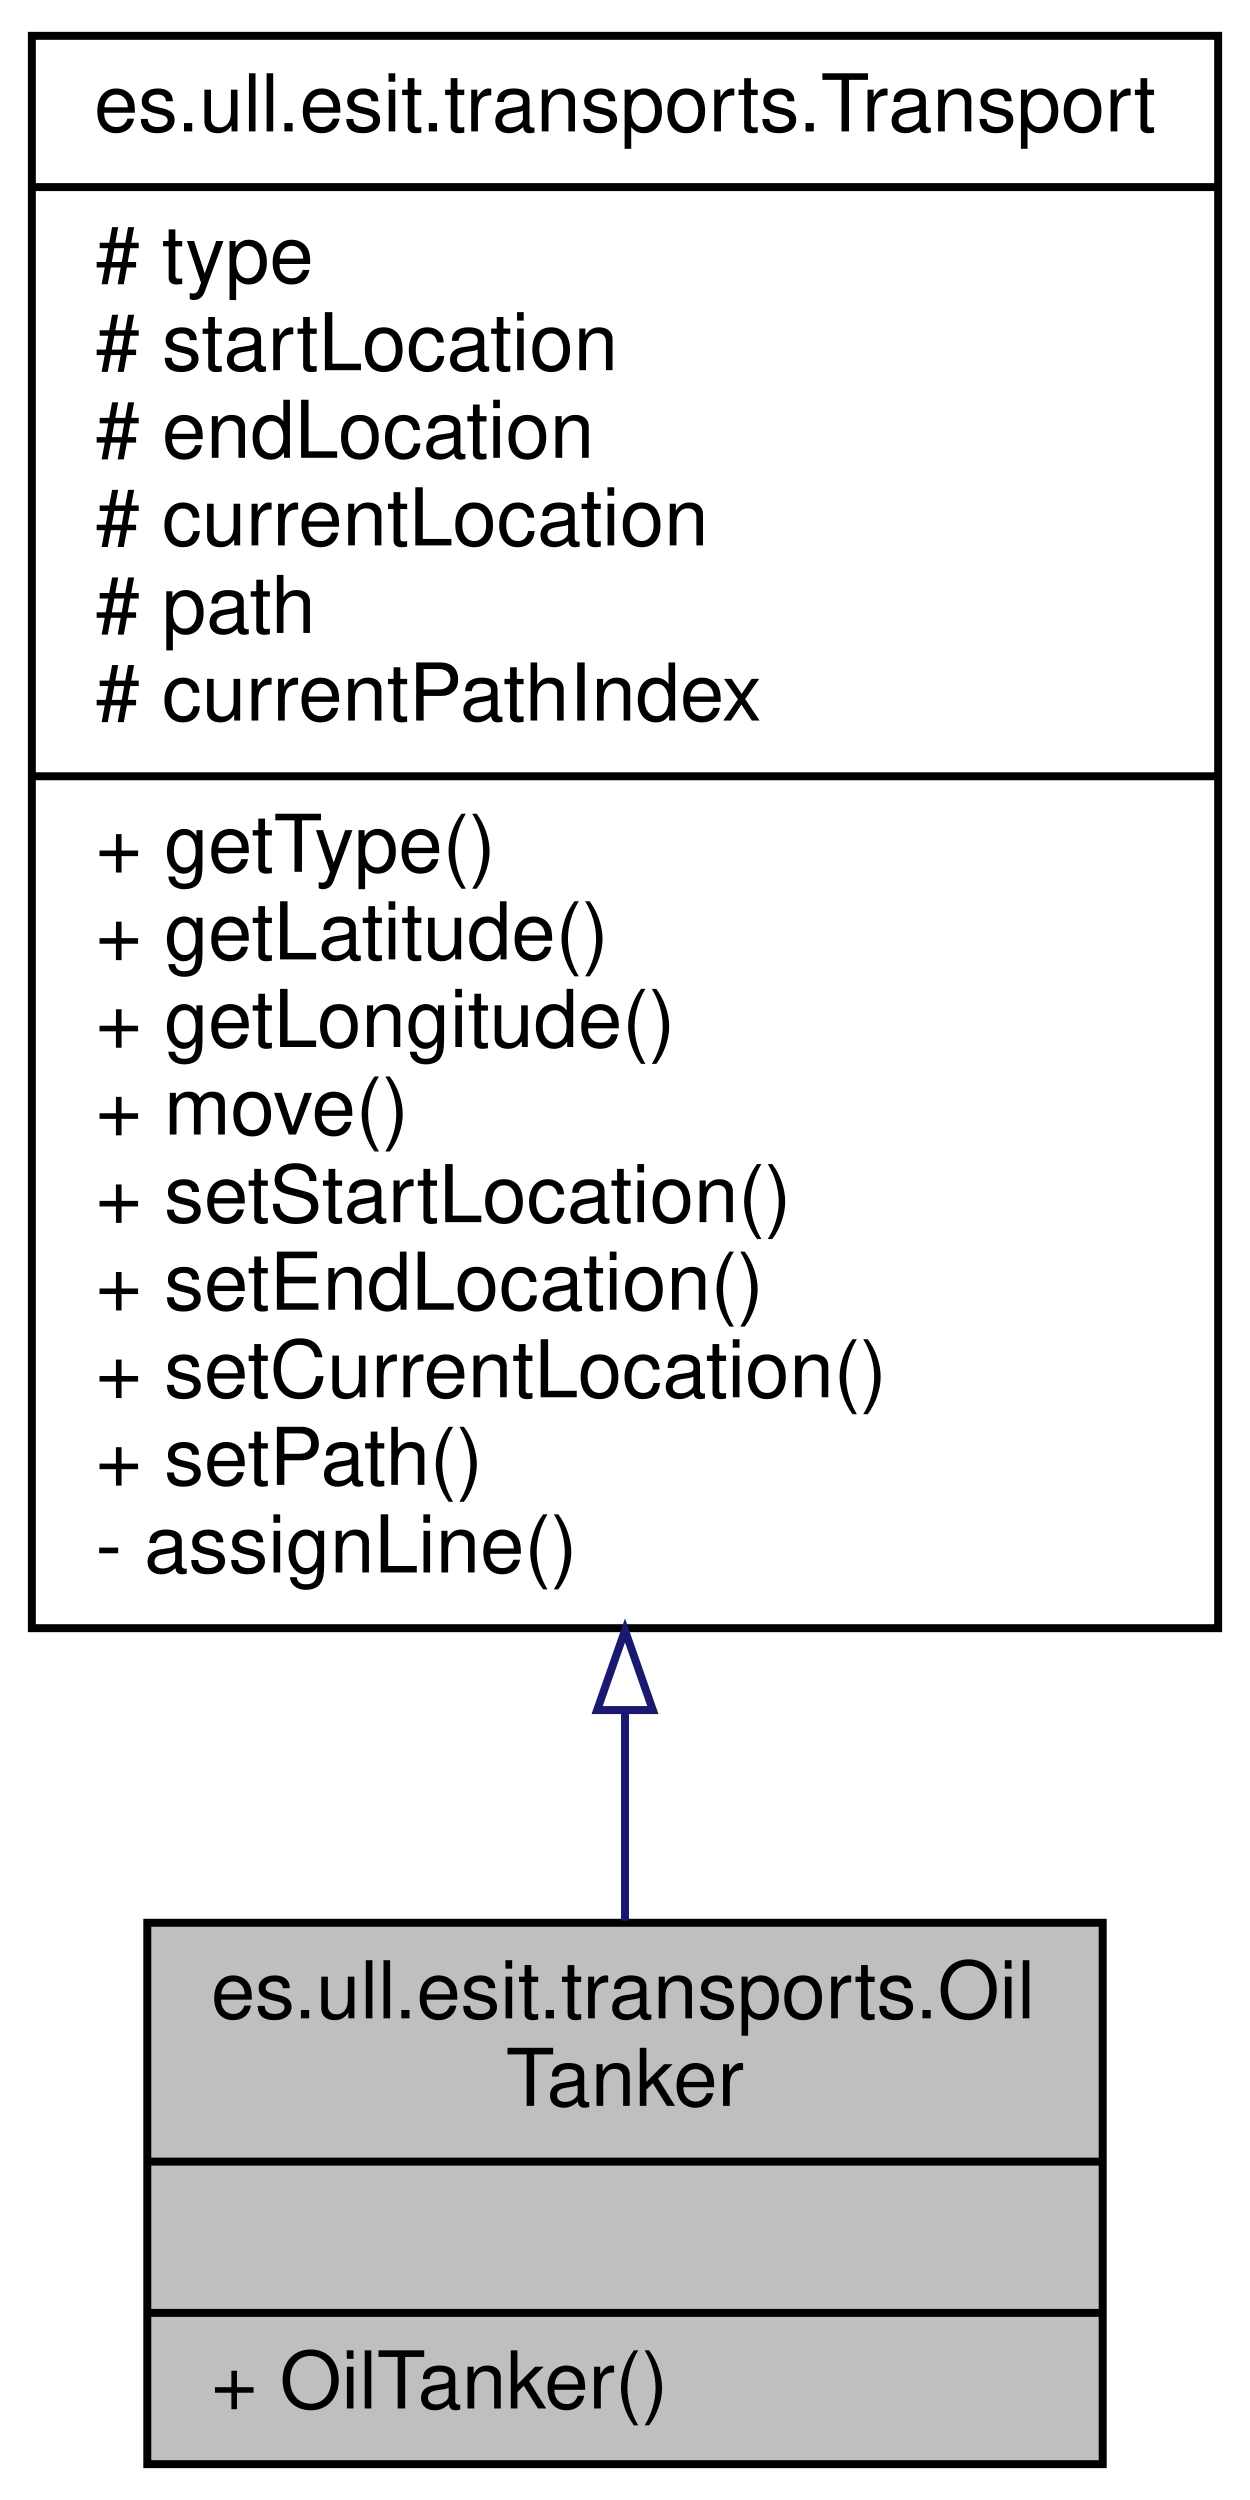
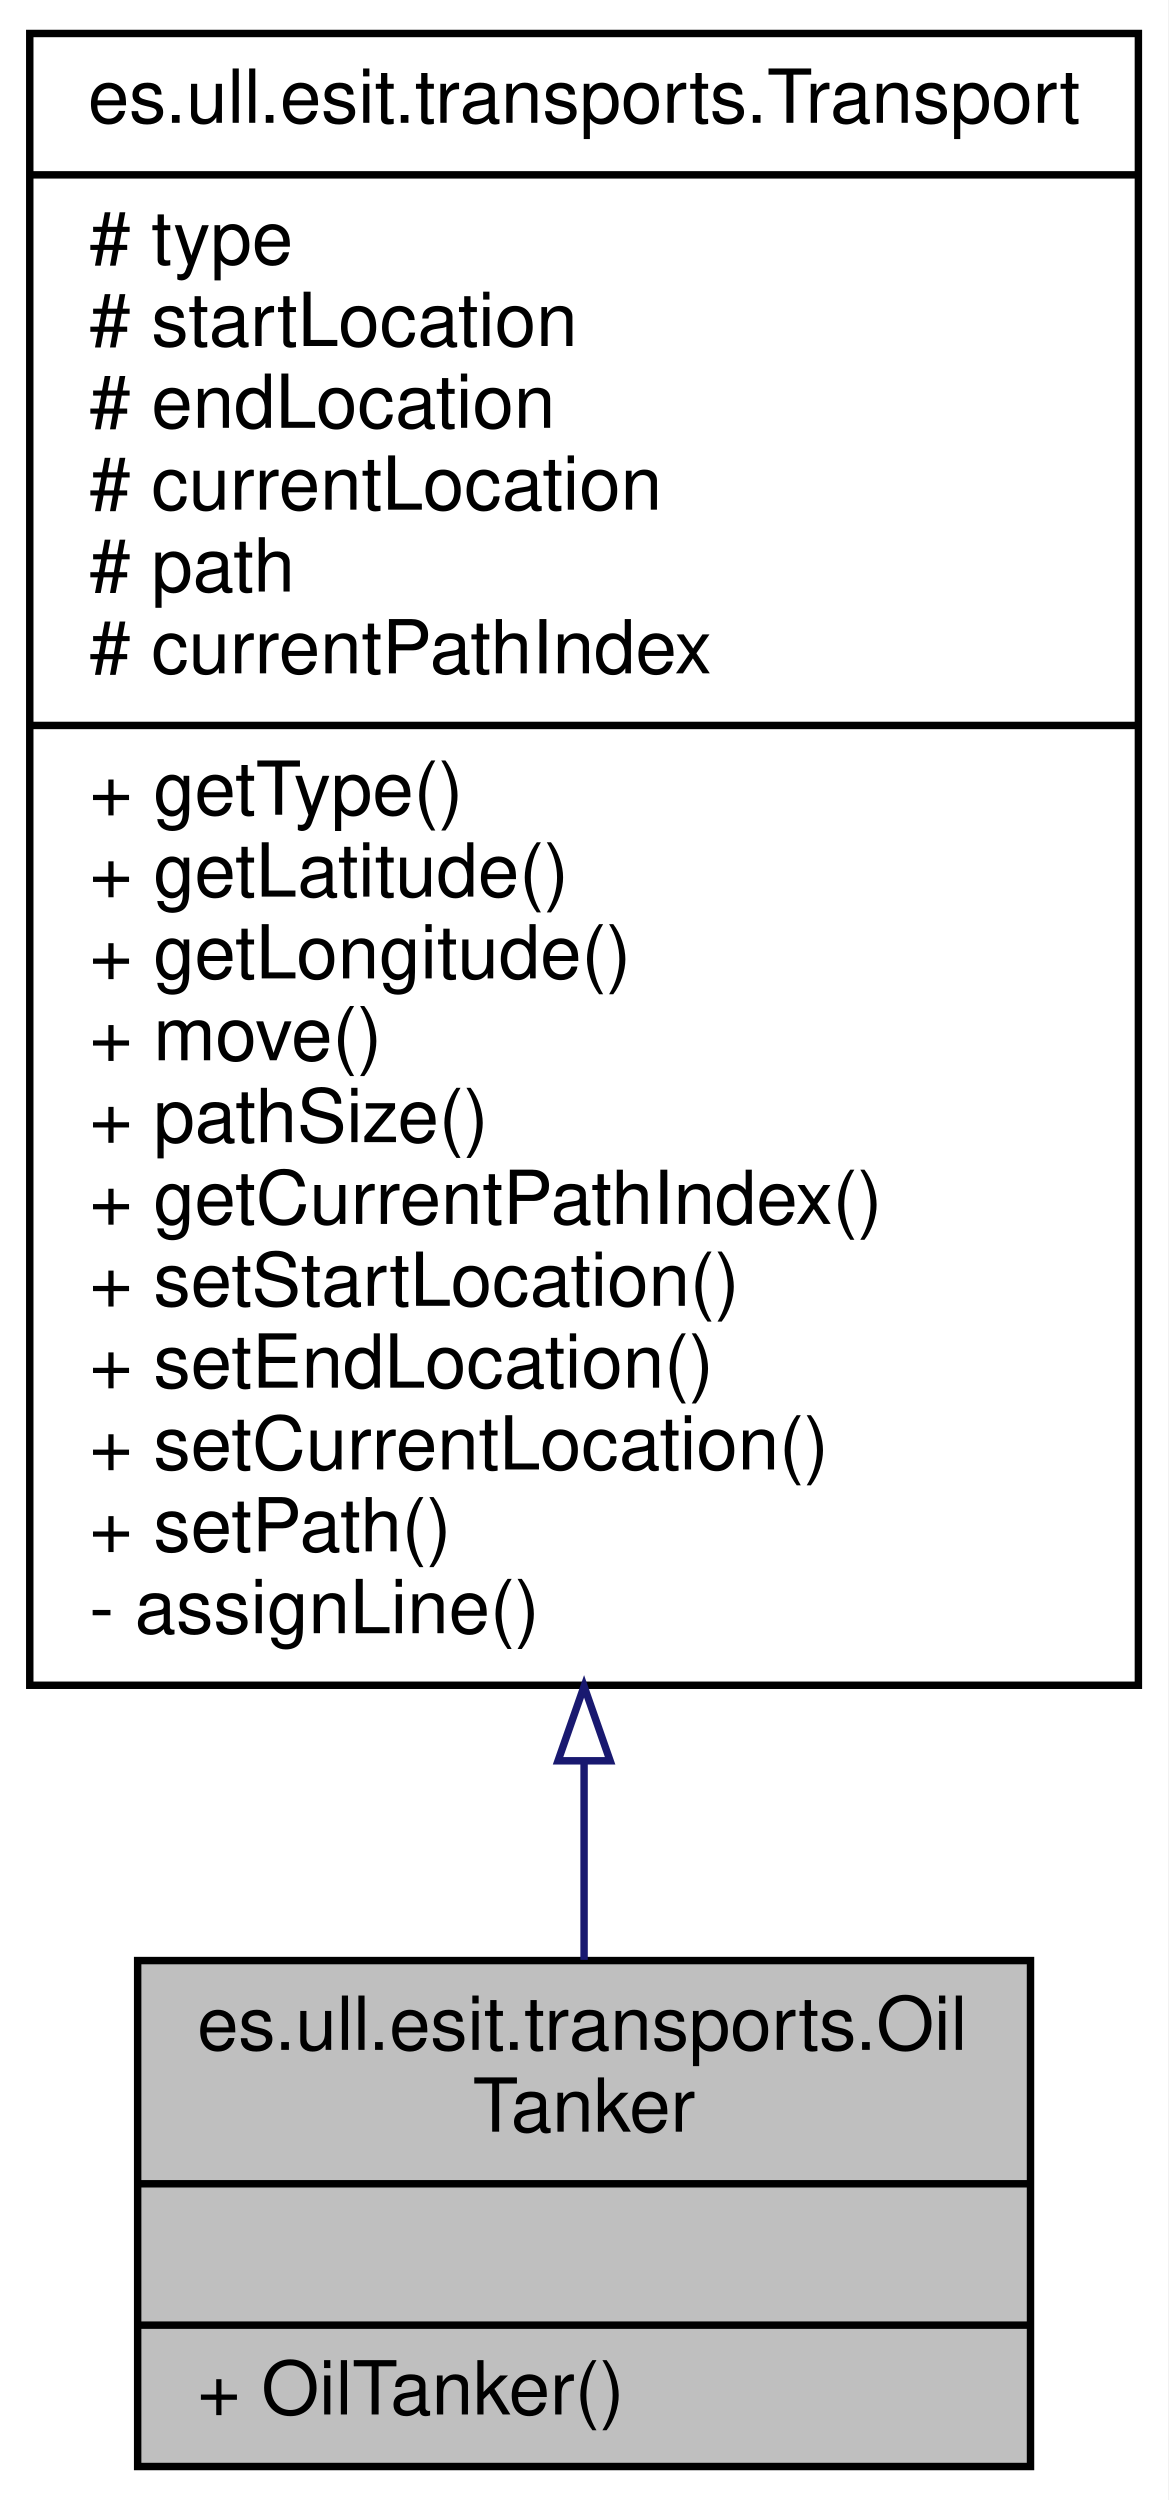
- <svg xmlns="http://www.w3.org/2000/svg" xmlns:xlink="http://www.w3.org/1999/xlink" width="157pt" height="314pt" viewBox="0.00 0.00 157.00 314.00">
-   <g id="graph0" class="graph" transform="scale(1 1) rotate(0) translate(4 310)">
-     <polygon fill="white" stroke="none" points="-4,4 -4,-310 153,-310 153,4 -4,4" />
+ <svg xmlns="http://www.w3.org/2000/svg" xmlns:xlink="http://www.w3.org/1999/xlink" width="157pt" height="336pt" viewBox="0.00 0.00 157.00 336.00">
+   <g id="graph0" class="graph" transform="scale(1 1) rotate(0) translate(4 332)">
+     <polygon fill="white" stroke="none" points="-4,4 -4,-332 153,-332 153,4 -4,4" />
    <g id="node1" class="node">
      <polygon fill="#bfbfbf" stroke="black" points="14.5,-0.5 14.5,-68.5 134.5,-68.5 134.5,-0.5 14.5,-0.5" />
      <text text-anchor="start" x="22.5" y="-56.5" font-family="Helvetica,sans-Serif" font-size="10.00">es.ull.esit.transports.Oil</text>
      <text text-anchor="middle" x="74.5" y="-45.5" font-family="Helvetica,sans-Serif" font-size="10.00">Tanker</text>
      <polyline fill="none" stroke="black" points="14.5,-38.5 134.5,-38.5 " />
      <text text-anchor="middle" x="74.5" y="-26.5" font-family="Helvetica,sans-Serif" font-size="10.00"> </text>
      <polyline fill="none" stroke="black" points="14.5,-19.5 134.5,-19.5 " />
      <text text-anchor="start" x="22.5" y="-7.5" font-family="Helvetica,sans-Serif" font-size="10.00">+ OilTanker()</text>
    </g>
    <g id="node2" class="node">
      <g id="a_node2">
        <a xlink:href="classes_1_1ull_1_1esit_1_1transports_1_1_transport.html" target="_top" xlink:title="Abstract class to represent a transport. ">
-           <polygon fill="white" stroke="black" points="-1.42109e-14,-105.5 -1.42109e-14,-305.5 149,-305.5 149,-105.5 -1.42109e-14,-105.5" />
-           <text text-anchor="middle" x="74.5" y="-293.5" font-family="Helvetica,sans-Serif" font-size="10.00">es.ull.esit.transports.Transport</text>
-           <polyline fill="none" stroke="black" points="-1.42109e-14,-286.5 149,-286.5 " />
-           <text text-anchor="start" x="8" y="-274.5" font-family="Helvetica,sans-Serif" font-size="10.00"># type</text>
-           <text text-anchor="start" x="8" y="-263.5" font-family="Helvetica,sans-Serif" font-size="10.00"># startLocation</text>
-           <text text-anchor="start" x="8" y="-252.5" font-family="Helvetica,sans-Serif" font-size="10.00"># endLocation</text>
-           <text text-anchor="start" x="8" y="-241.5" font-family="Helvetica,sans-Serif" font-size="10.00"># currentLocation</text>
-           <text text-anchor="start" x="8" y="-230.5" font-family="Helvetica,sans-Serif" font-size="10.00"># path</text>
-           <text text-anchor="start" x="8" y="-219.5" font-family="Helvetica,sans-Serif" font-size="10.00"># currentPathIndex</text>
-           <polyline fill="none" stroke="black" points="-1.42109e-14,-212.5 149,-212.5 " />
-           <text text-anchor="start" x="8" y="-200.5" font-family="Helvetica,sans-Serif" font-size="10.00">+ getType()</text>
-           <text text-anchor="start" x="8" y="-189.5" font-family="Helvetica,sans-Serif" font-size="10.00">+ getLatitude()</text>
-           <text text-anchor="start" x="8" y="-178.5" font-family="Helvetica,sans-Serif" font-size="10.00">+ getLongitude()</text>
-           <text text-anchor="start" x="8" y="-167.5" font-family="Helvetica,sans-Serif" font-size="10.00">+ move()</text>
+           <polygon fill="white" stroke="black" points="-1.42109e-14,-105.5 -1.42109e-14,-327.5 149,-327.5 149,-105.5 -1.42109e-14,-105.5" />
+           <text text-anchor="middle" x="74.5" y="-315.5" font-family="Helvetica,sans-Serif" font-size="10.00">es.ull.esit.transports.Transport</text>
+           <polyline fill="none" stroke="black" points="-1.42109e-14,-308.5 149,-308.5 " />
+           <text text-anchor="start" x="8" y="-296.5" font-family="Helvetica,sans-Serif" font-size="10.00"># type</text>
+           <text text-anchor="start" x="8" y="-285.5" font-family="Helvetica,sans-Serif" font-size="10.00"># startLocation</text>
+           <text text-anchor="start" x="8" y="-274.5" font-family="Helvetica,sans-Serif" font-size="10.00"># endLocation</text>
+           <text text-anchor="start" x="8" y="-263.5" font-family="Helvetica,sans-Serif" font-size="10.00"># currentLocation</text>
+           <text text-anchor="start" x="8" y="-252.5" font-family="Helvetica,sans-Serif" font-size="10.00"># path</text>
+           <text text-anchor="start" x="8" y="-241.5" font-family="Helvetica,sans-Serif" font-size="10.00"># currentPathIndex</text>
+           <polyline fill="none" stroke="black" points="-1.42109e-14,-234.5 149,-234.5 " />
+           <text text-anchor="start" x="8" y="-222.5" font-family="Helvetica,sans-Serif" font-size="10.00">+ getType()</text>
+           <text text-anchor="start" x="8" y="-211.5" font-family="Helvetica,sans-Serif" font-size="10.00">+ getLatitude()</text>
+           <text text-anchor="start" x="8" y="-200.5" font-family="Helvetica,sans-Serif" font-size="10.00">+ getLongitude()</text>
+           <text text-anchor="start" x="8" y="-189.5" font-family="Helvetica,sans-Serif" font-size="10.00">+ move()</text>
+           <text text-anchor="start" x="8" y="-178.5" font-family="Helvetica,sans-Serif" font-size="10.00">+ pathSize()</text>
+           <text text-anchor="start" x="8" y="-167.5" font-family="Helvetica,sans-Serif" font-size="10.00">+ getCurrentPathIndex()</text>
          <text text-anchor="start" x="8" y="-156.5" font-family="Helvetica,sans-Serif" font-size="10.00">+ setStartLocation()</text>
          <text text-anchor="start" x="8" y="-145.5" font-family="Helvetica,sans-Serif" font-size="10.00">+ setEndLocation()</text>
          <text text-anchor="start" x="8" y="-134.5" font-family="Helvetica,sans-Serif" font-size="10.00">+ setCurrentLocation()</text>
          <text text-anchor="start" x="8" y="-123.5" font-family="Helvetica,sans-Serif" font-size="10.00">+ setPath()</text>
          <text text-anchor="start" x="8" y="-112.5" font-family="Helvetica,sans-Serif" font-size="10.00">- assignLine()</text>
        </a>
      </g>
    </g>
    <g id="edge1" class="edge">
-       <path fill="none" stroke="midnightblue" d="M74.5,-94.922C74.5,-85.577 74.5,-76.681 74.5,-68.753" />
-       <polygon fill="none" stroke="midnightblue" points="71,-95.214 74.5,-105.214 78,-95.215 71,-95.214" />
+       <path fill="none" stroke="midnightblue" d="M74.5,-95.221C74.5,-85.66 74.5,-76.615 74.5,-68.593" />
+       <polygon fill="none" stroke="midnightblue" points="71,-95.35 74.5,-105.35 78,-95.35 71,-95.35" />
    </g>
  </g>
</svg>
